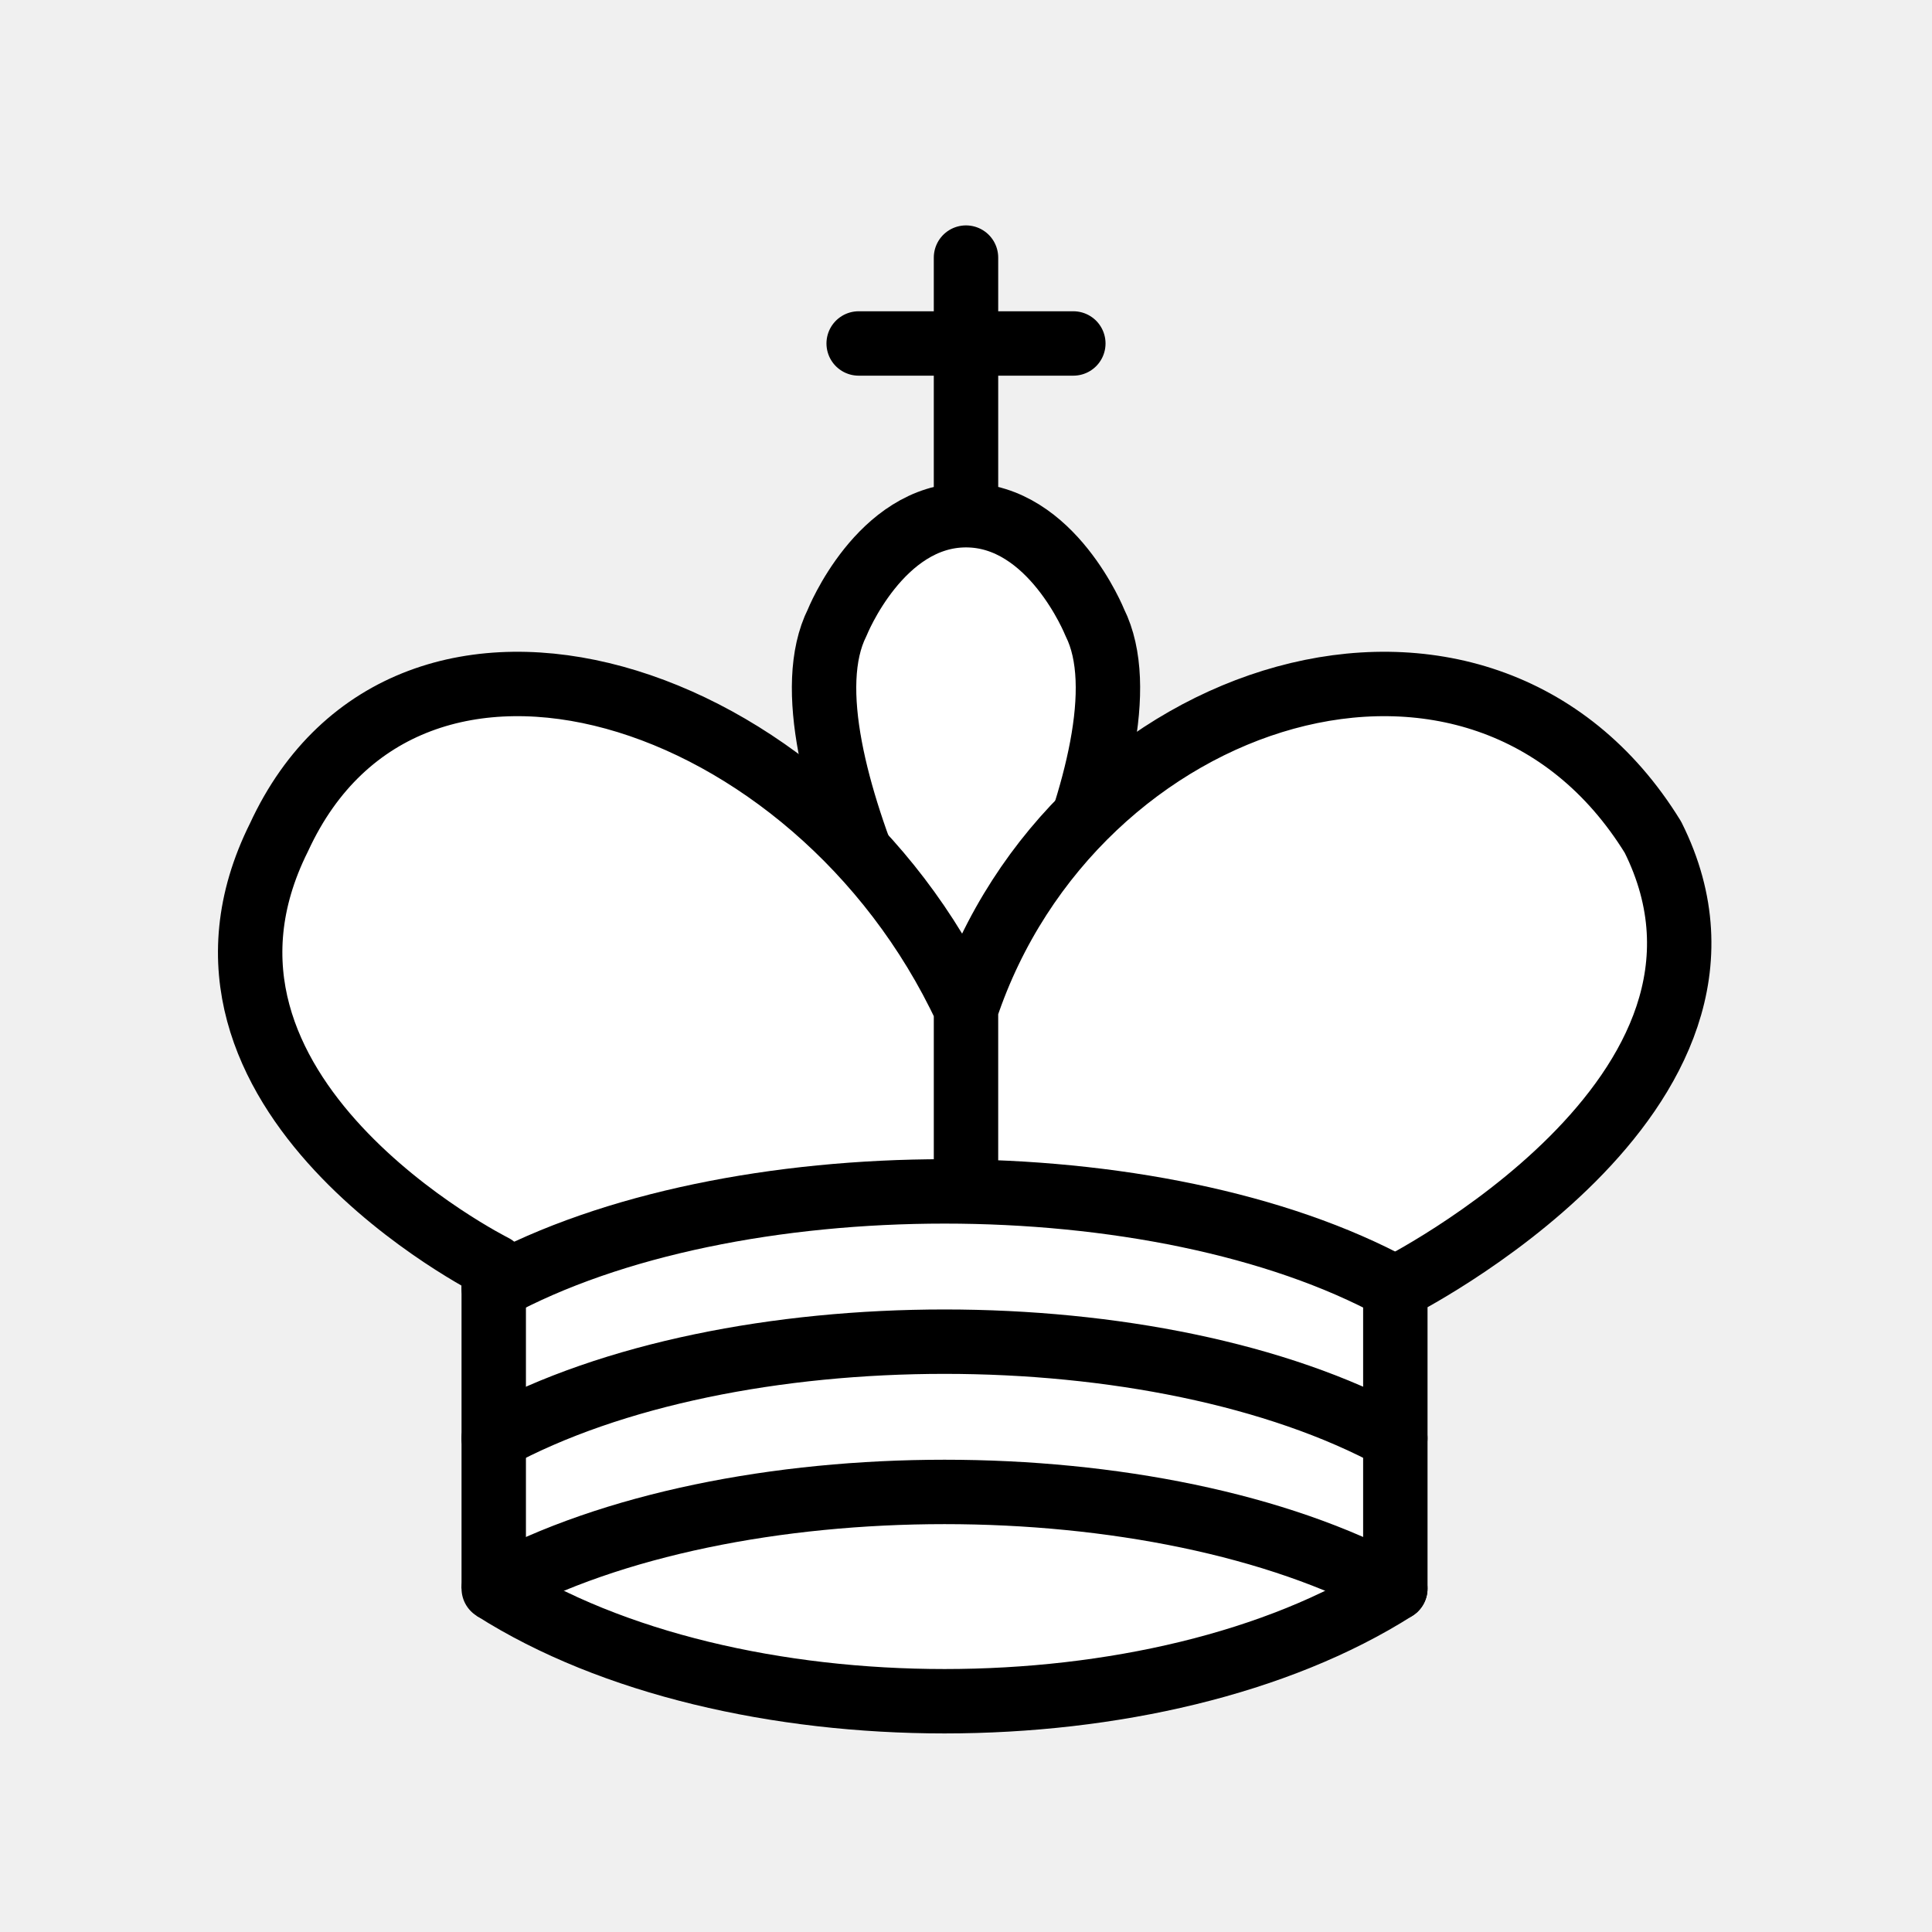
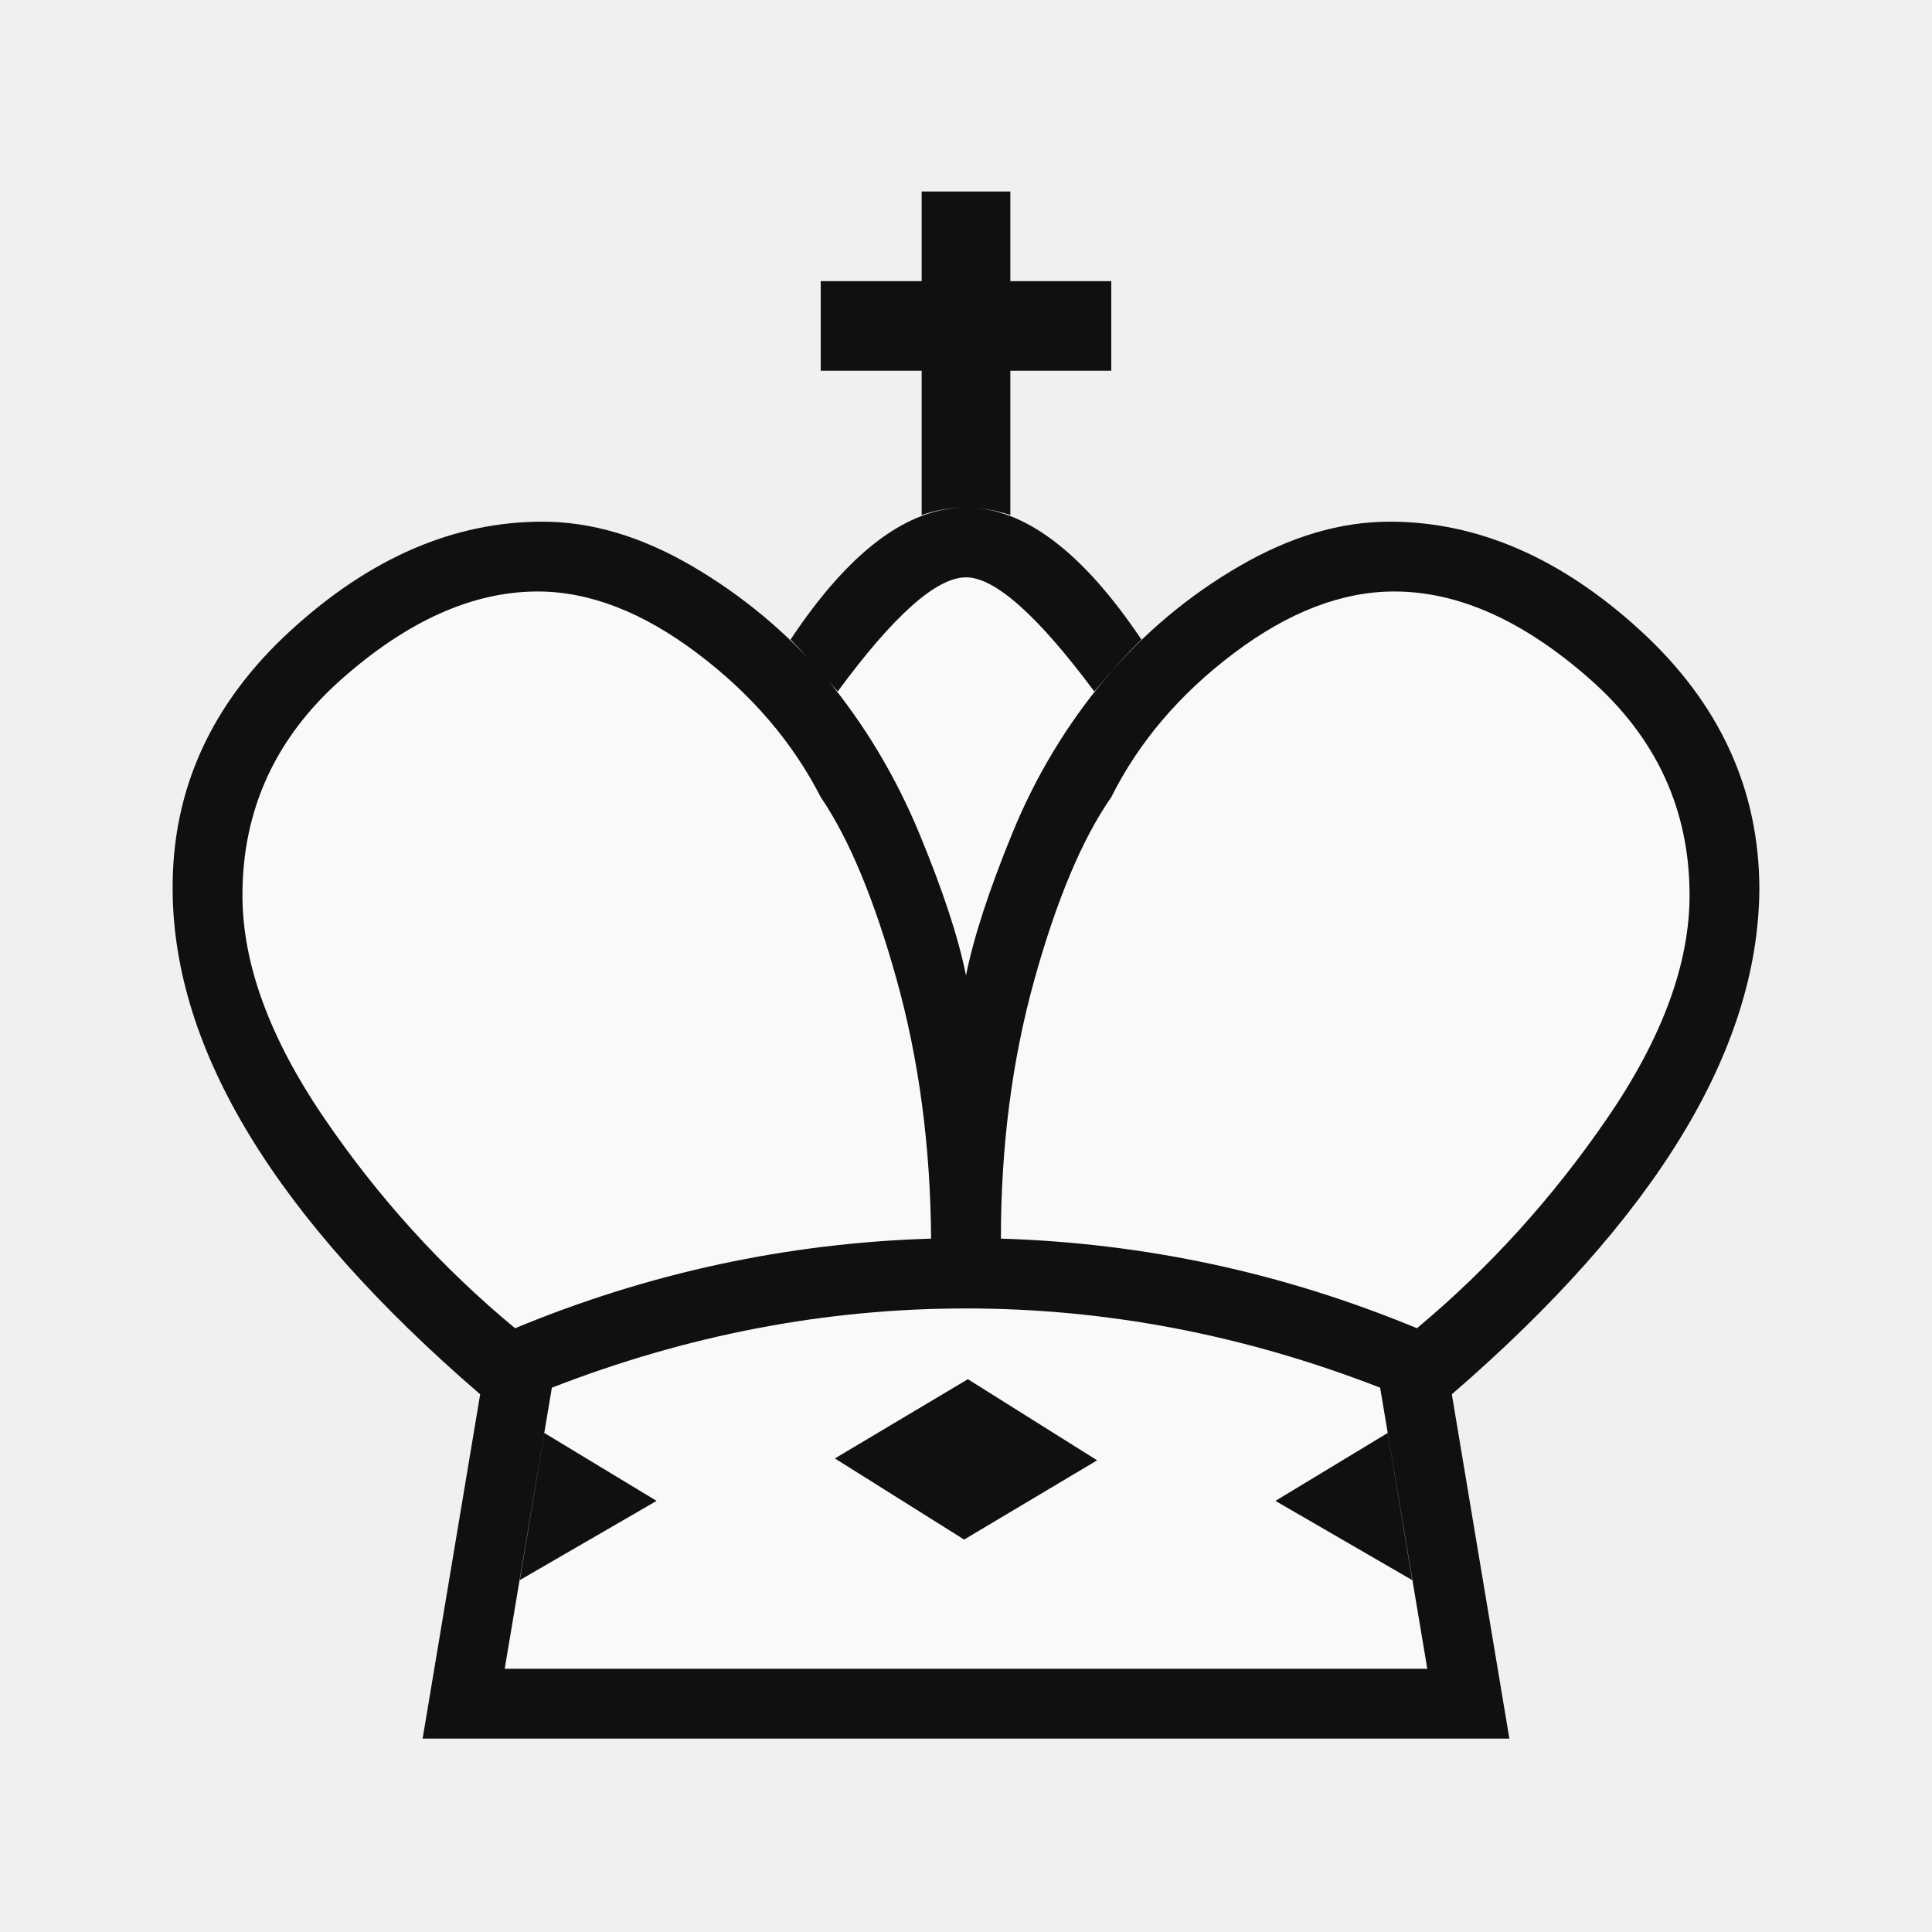
- <svg xmlns="http://www.w3.org/2000/svg" version="1.1" width="128" height="128" viewBox="0 0 45 45">
-   <g fill="#FFF" stroke="#000" stroke-width="1.5" stroke-linejoin="round">
-     <path fill="none" stroke-linecap="round" d="M 22.5,11.63 L 22.5,6 M 20,8 L 25,8" />
-     <path d="M 22.5,25 C 22.5,25 27,17.5 25.5,14.5 C 25.5,14.5 24.5,12 22.5,12 C 20.5,12 19.5,14.5 19.5,14.5 C 18,17.5 22.5,25 22.5,25" />
-     <path d="M 11.5,37 C 17,40.5 27,40.5 32.5,37 L 32.5,30 C 32.5,30 41.5,25.5 38.5,19.5 C 34.5,13 25,16 22.5,23.5 L 22.5,27 L 22.5,23.5 C 19,16 9.5,13 6.5,19.5 C 3.5,25.5 11.5,29.5 11.5,29.5 L 11.5,37" />
-   </g>
-   <g fill="none" stroke="#000" stroke-width="1.5" stroke-linecap="round">
-     <path d="M 11.5,30 C 17,27 27,27 32.5,30" />
-     <path d="M 11.5,33.5 C 17,30.5 27,30.5 32.5,33.5" />
-     <path d="M 11.5,37 C 17,34 27,34 32.5,37" />
-   </g>
+ <svg xmlns="http://www.w3.org/2000/svg" viewBox="0 0 2048 2048">
+   <path fill="#f9f9f9" d="m501.6 1811 48.4-354.4-260-269.2s-166.4-288.2 29.9-481C582.2 448.7 826 727.2 826 727.2l195.6-165.7 184 165.7s216.4-232.5 430.4-76c214 156.5 255.4 317.6 117.4 531.6-138.1 214-250.9 280.7-250.9 280.7L1558 1811z" />
+   <path fill="#101010" d="M977 298v-95h94v95h107v95h-107v153q-48-16-94 0V393H870v-95zm47 314q-47 0-136 121-31-36-50-55 93-140 186-140 92 0 186 140-20 19-50 55-90-121-136-121zm-447 907-26 156 145-84zm410-206q-1-147-36.5-274.5T870 845q-45-88-131.5-153T570 627q-103 0-208 93T257 949q0 109 86.5 236T546 1408q212-88 441-95zm37 530H448l61-365q-325-280-326-535-1-159 125-274.5T575 553q78 0 158.5 47T876 719q61 74 98.5 164.5T1024 1034q12-60 49-150.5t99-164.5q61-72 142-119t159-47q140 0 266 115.5T1865 943q-2 255-326 535l61 365zm0-74h489l-50-298q-216-84-439-84t-439 84l-50 298zm447-250 26 156-145-84zm-410-206q229 7 441 95 115-96 202-223t87-236q0-136-105.5-229T1478 627q-83 0-169.5 65T1178 845q-46 66-81.5 193.5T1061 1313zm-176 233 141-84 137 86-141 84z" />
</svg>
